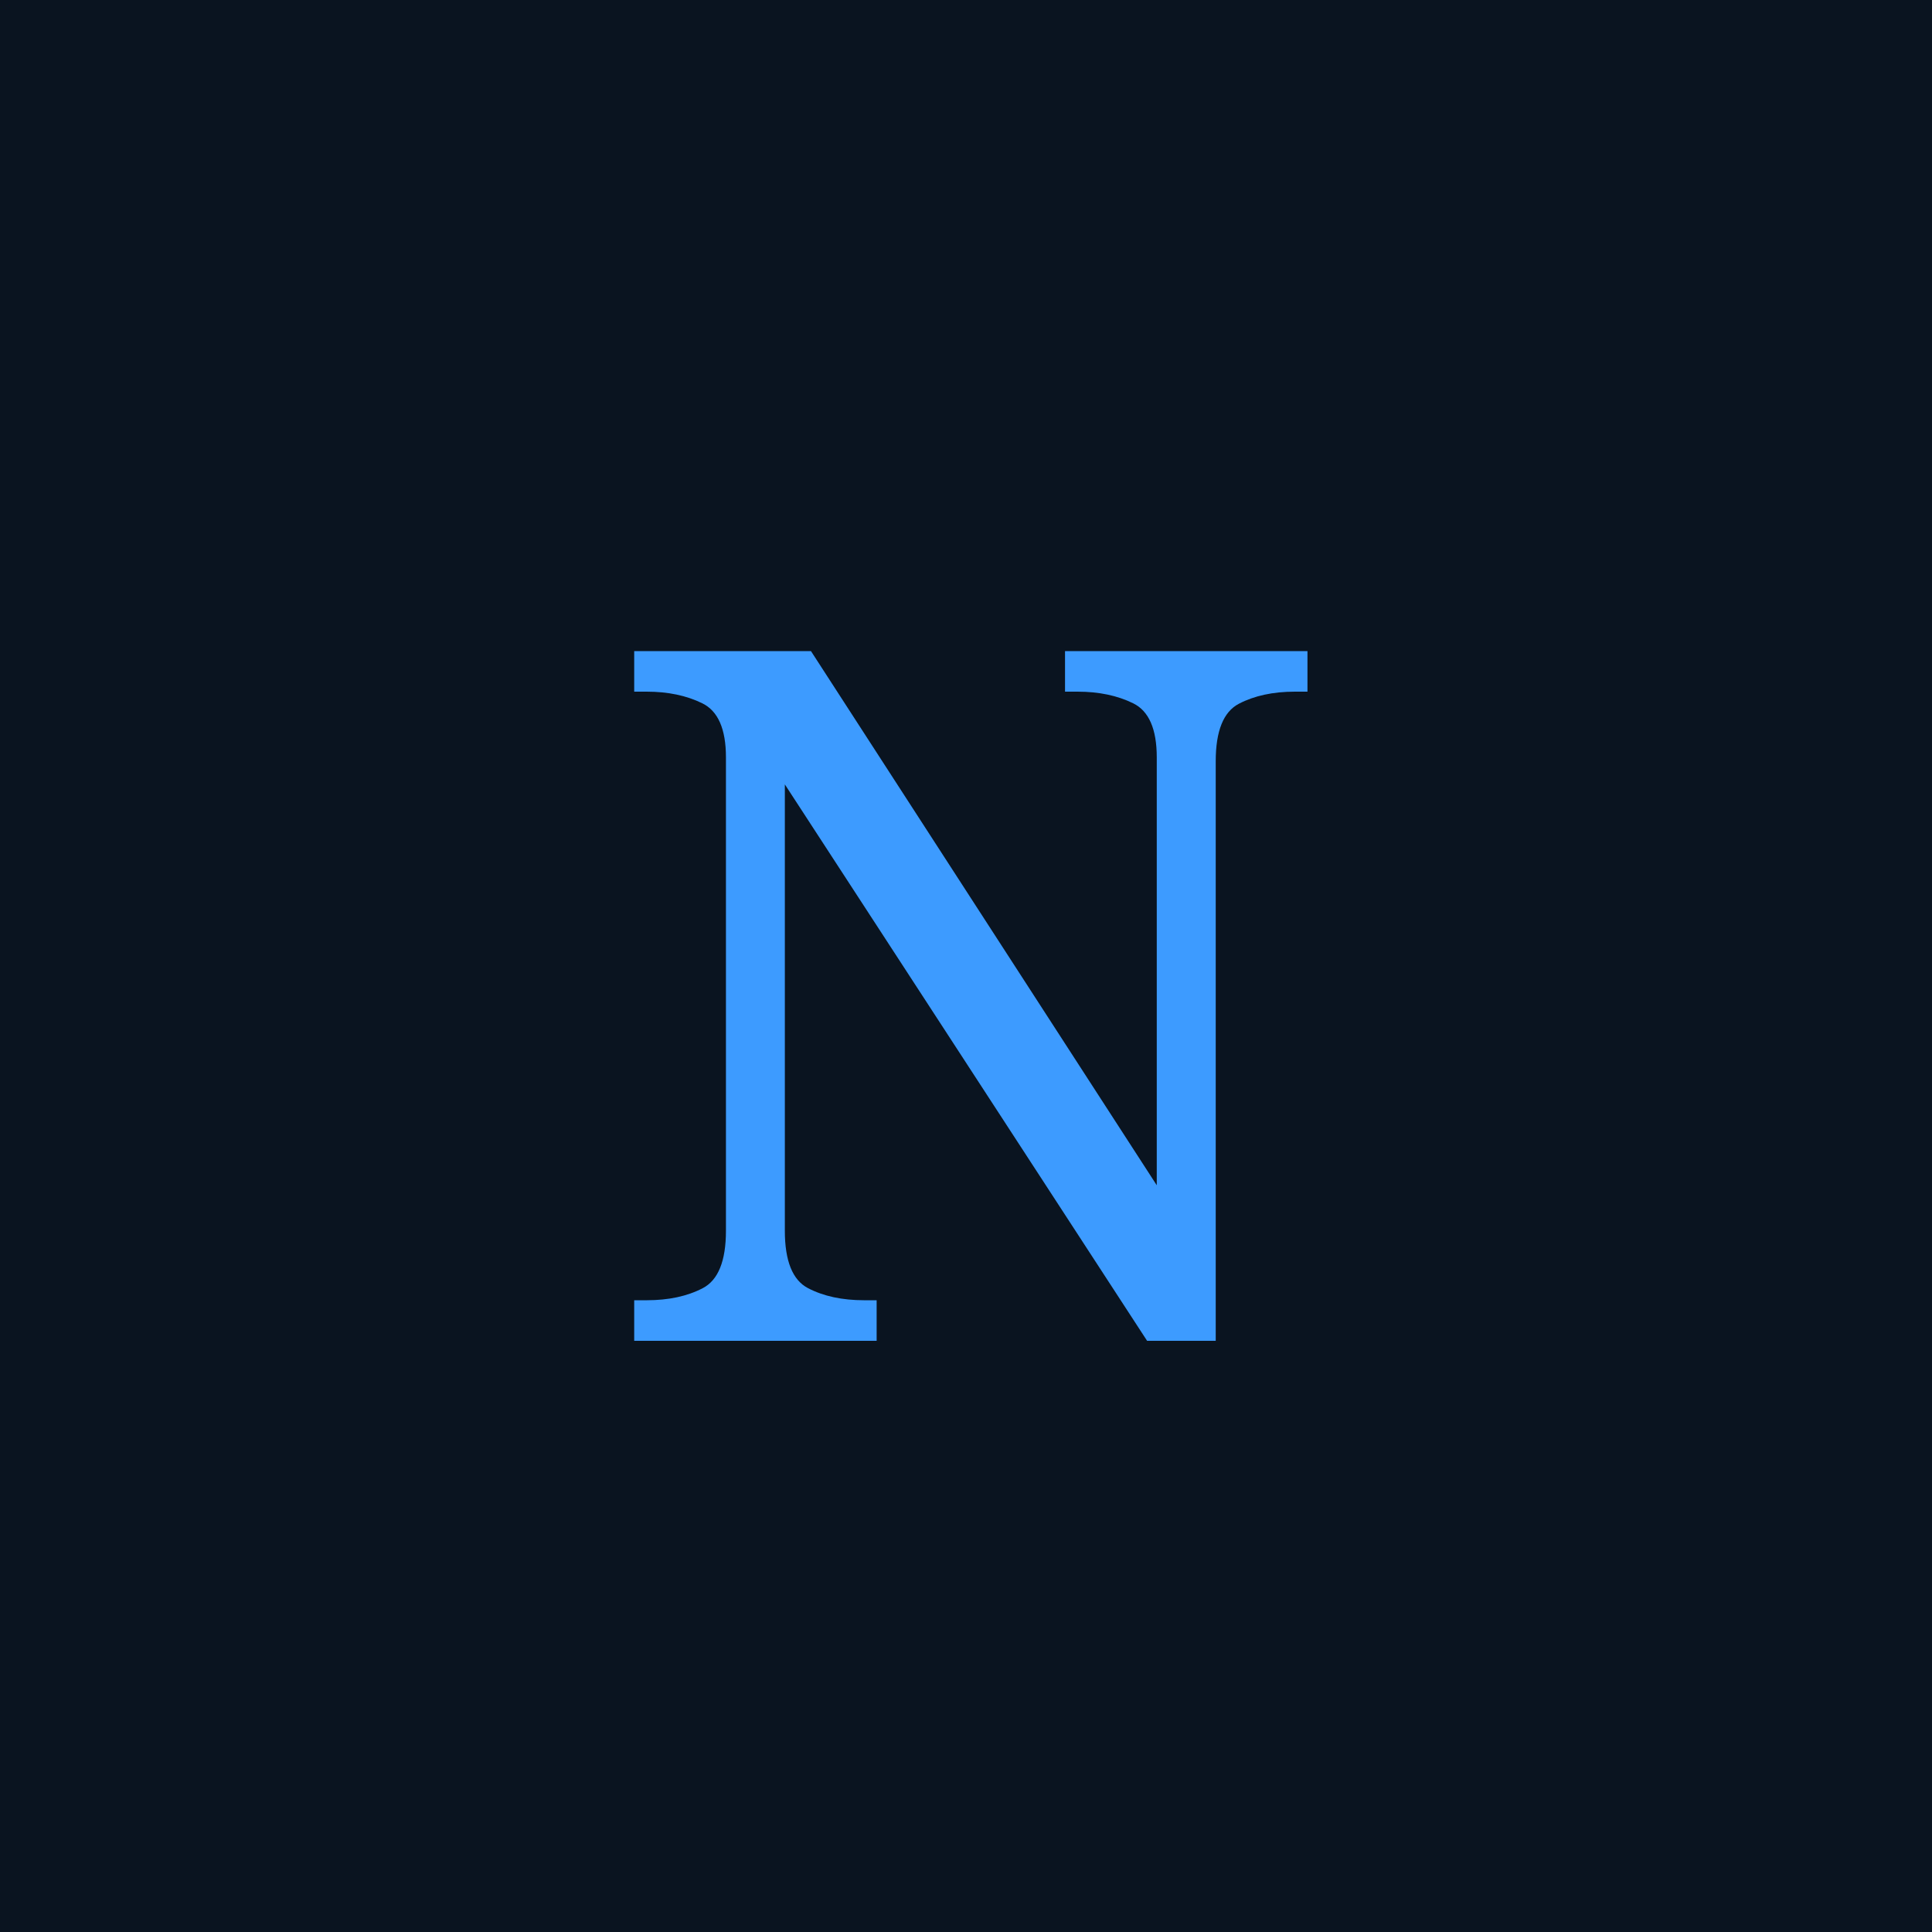
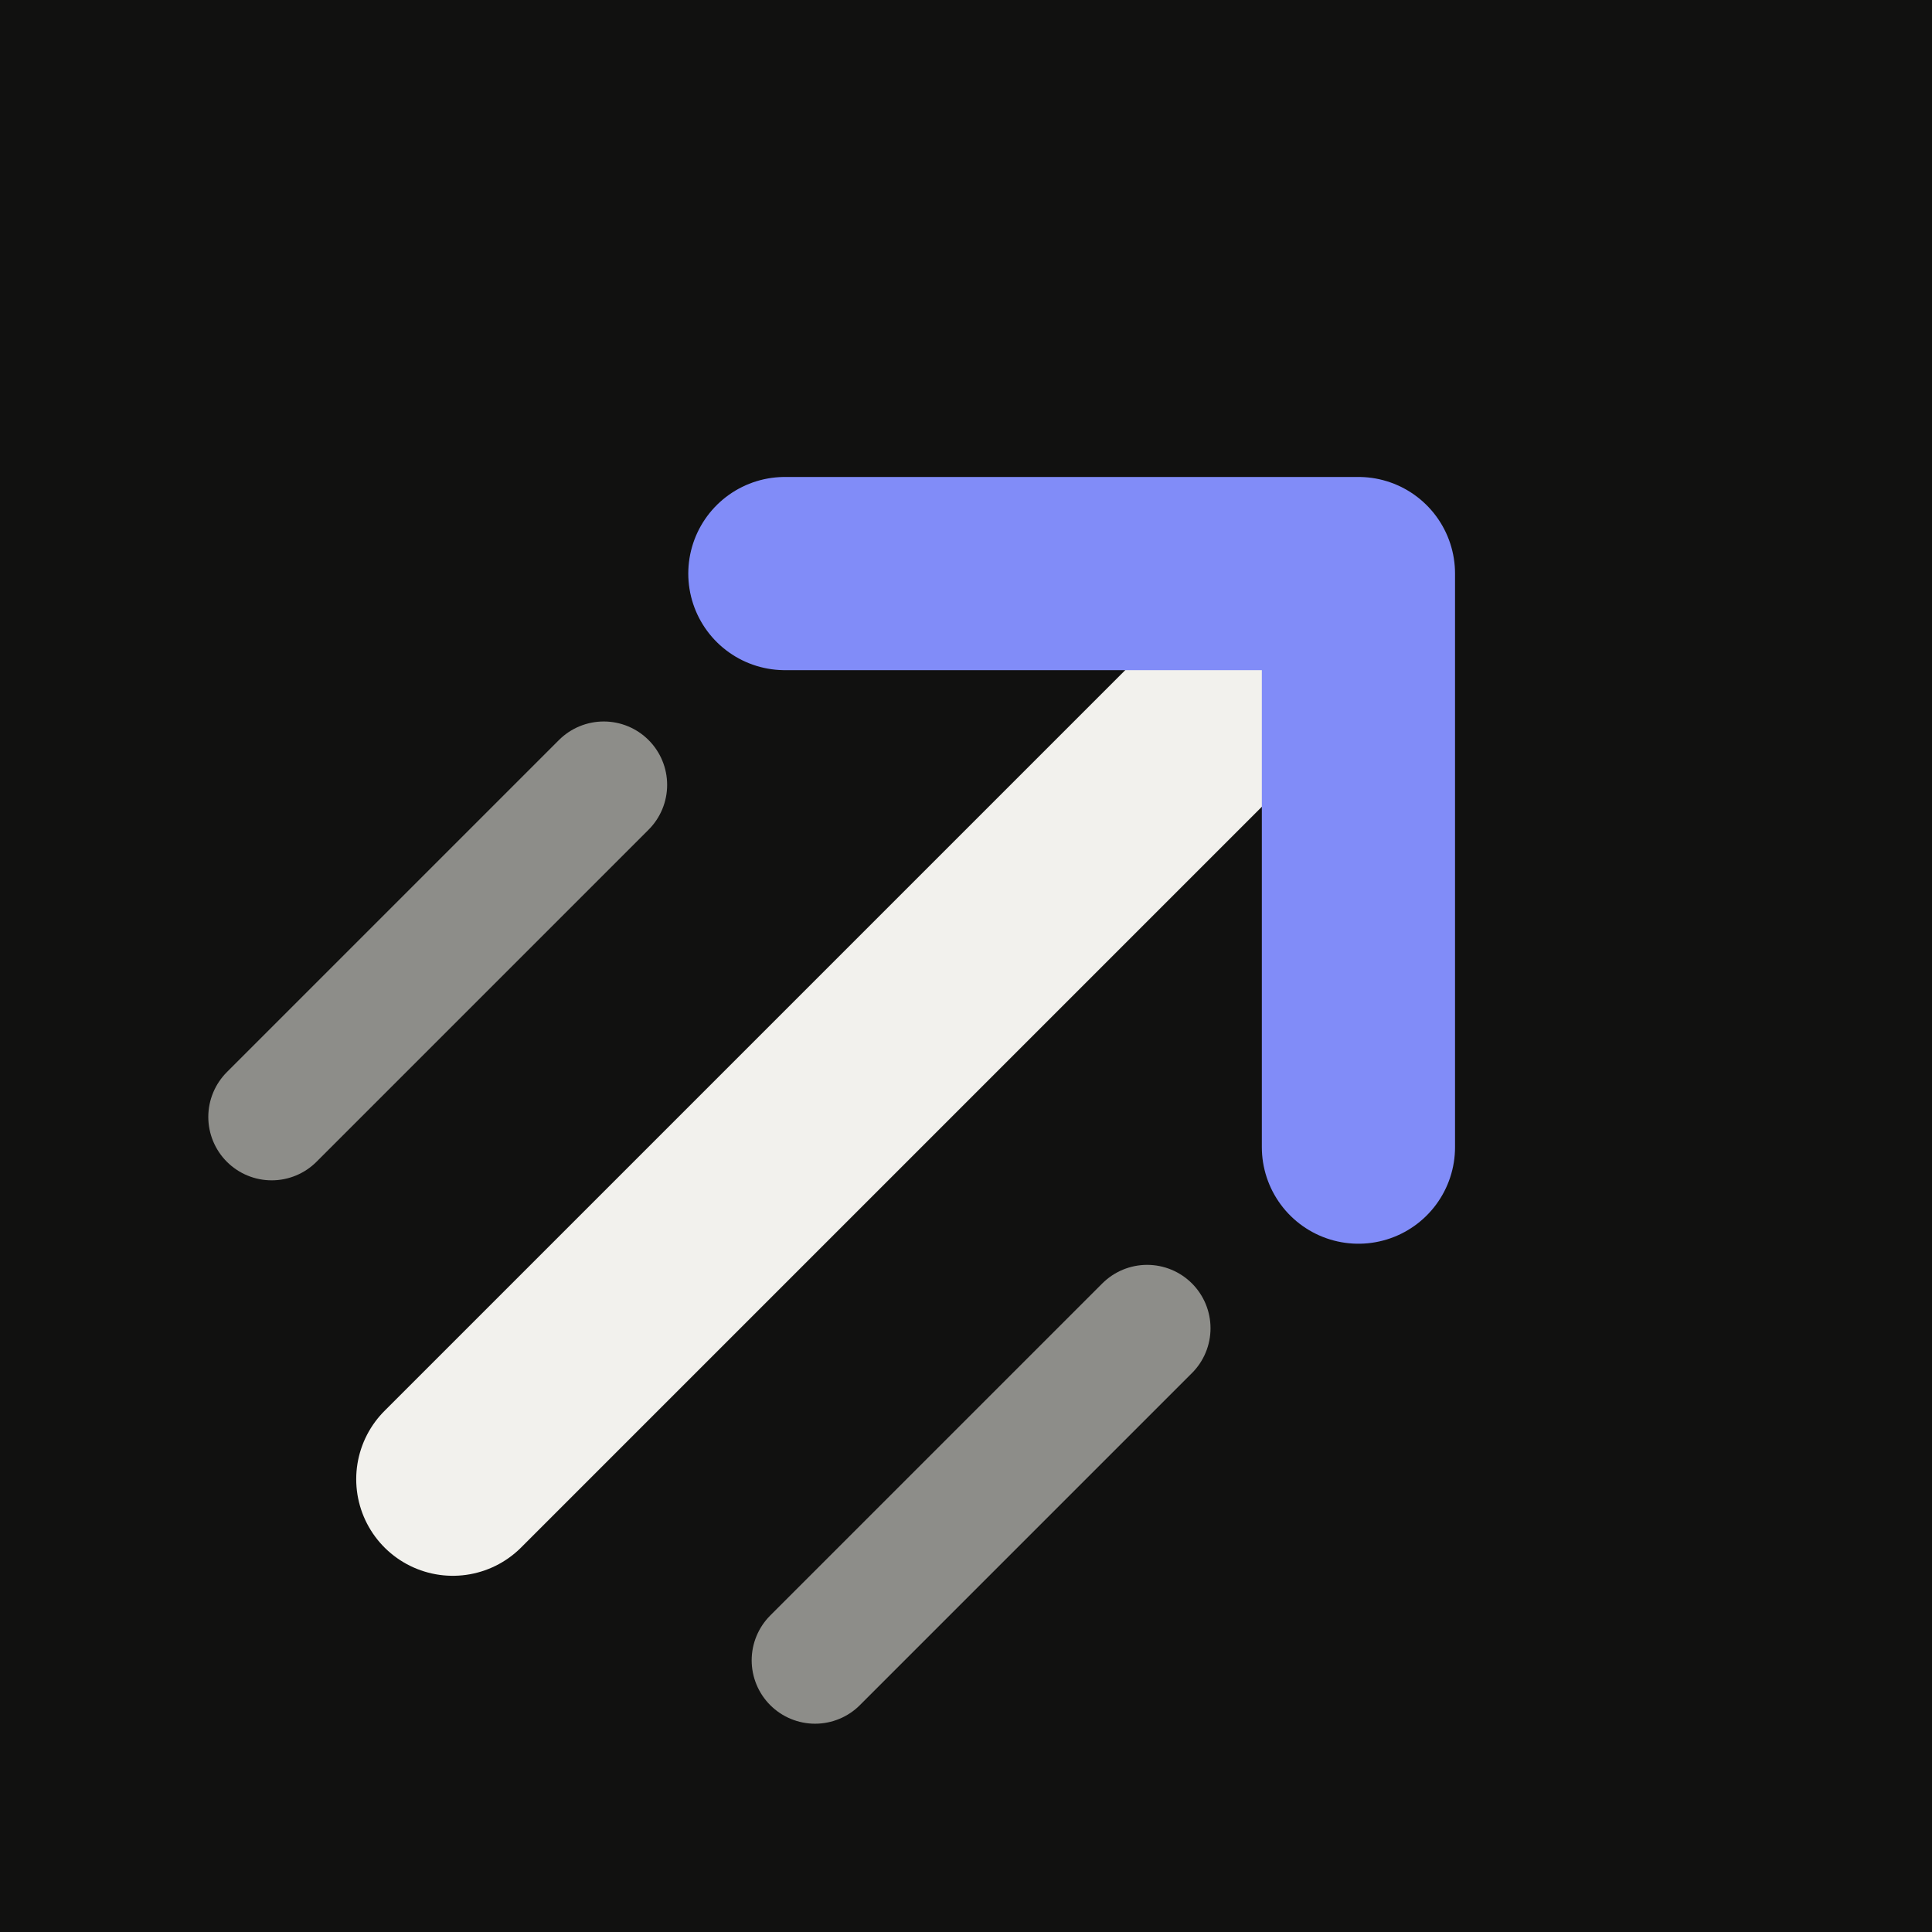
- <svg xmlns="http://www.w3.org/2000/svg" width="512" height="512" viewBox="0 0 512 512">
-   <rect width="512" height="512" fill="#0A1420" />
-   <text x="50%" y="50%" text-anchor="middle" dominant-baseline="central" font-family="Georgia, serif" font-size="256.0" fill="#3D9BFF">N</text>
+ <svg xmlns="http://www.w3.org/2000/svg" viewBox="0 0 64 64" width="512" height="512">
+   <rect width="64" height="64" fill="#111110" />
+   <path d="M15 49L43 21" fill="none" stroke="#F2F1ED" stroke-width="6.4" stroke-linecap="round" />
+   <path d="M26 19H45V38" fill="none" stroke="#818CF8" stroke-width="6.4" stroke-linecap="round" stroke-linejoin="round" />
+   <path d="M9 37L20 26M27 55L38 44" fill="none" stroke="#F2F1ED" stroke-opacity=".55" stroke-width="4.2" stroke-linecap="round" />
</svg>
